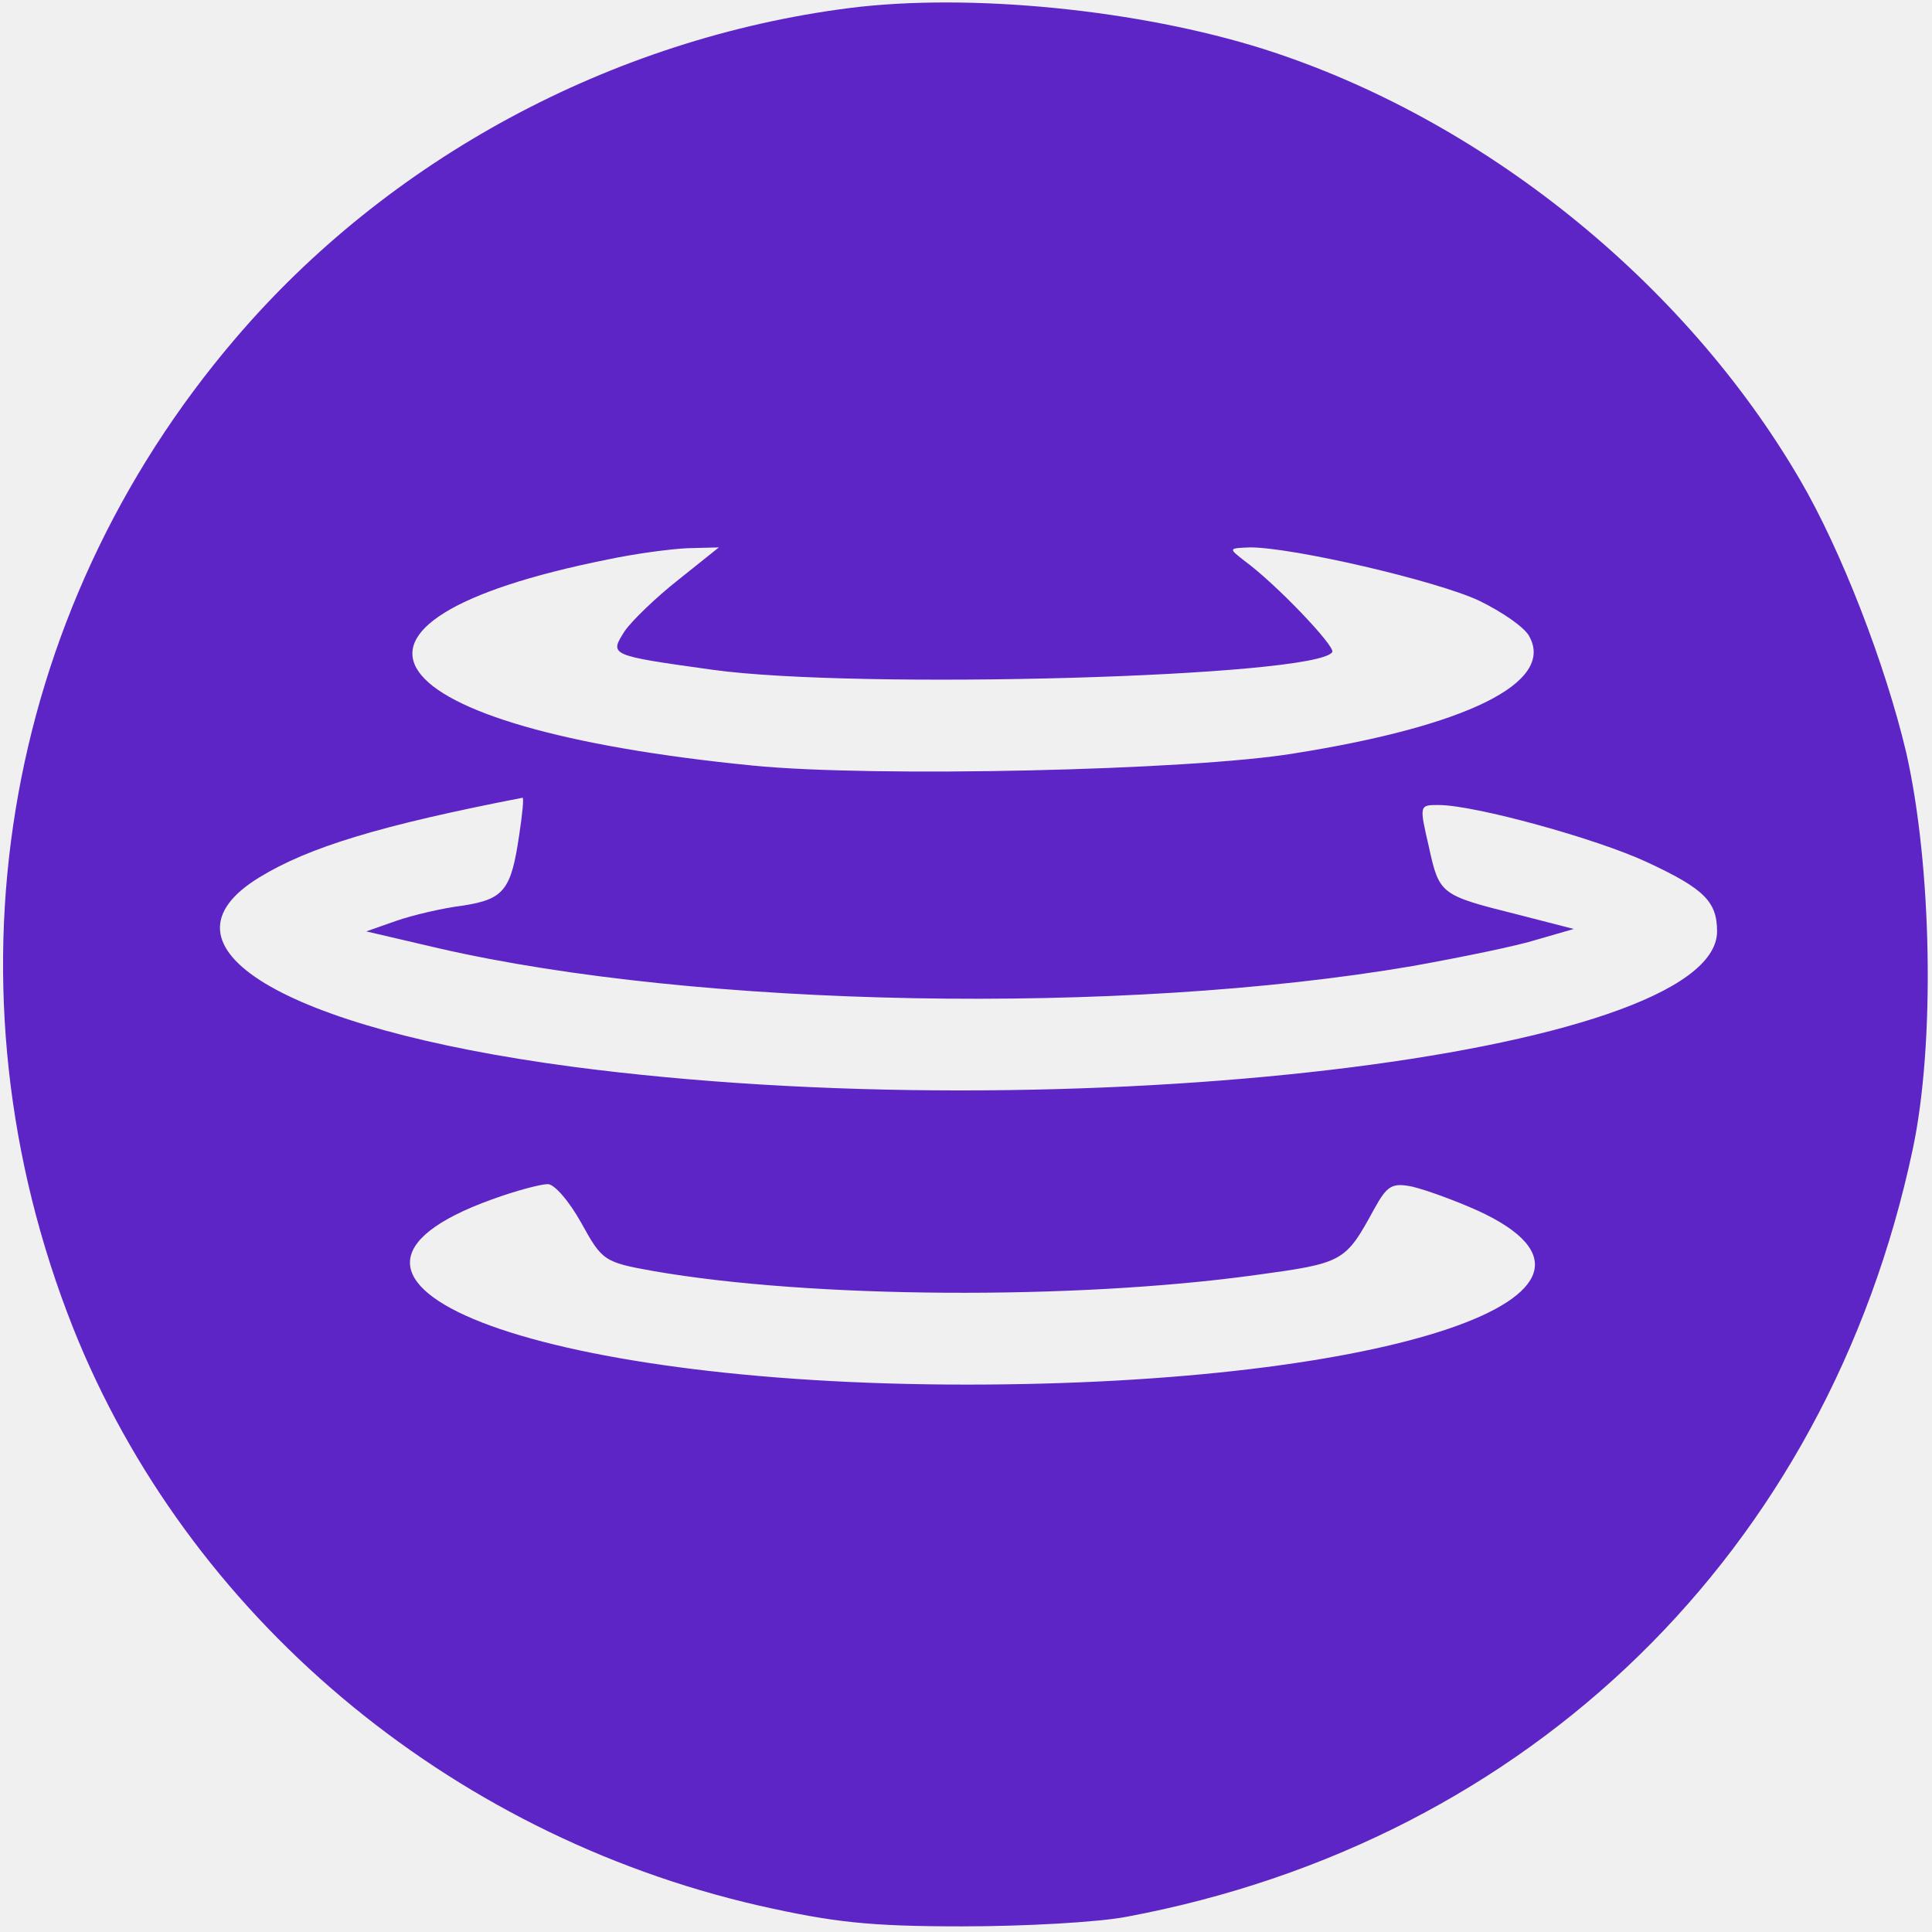
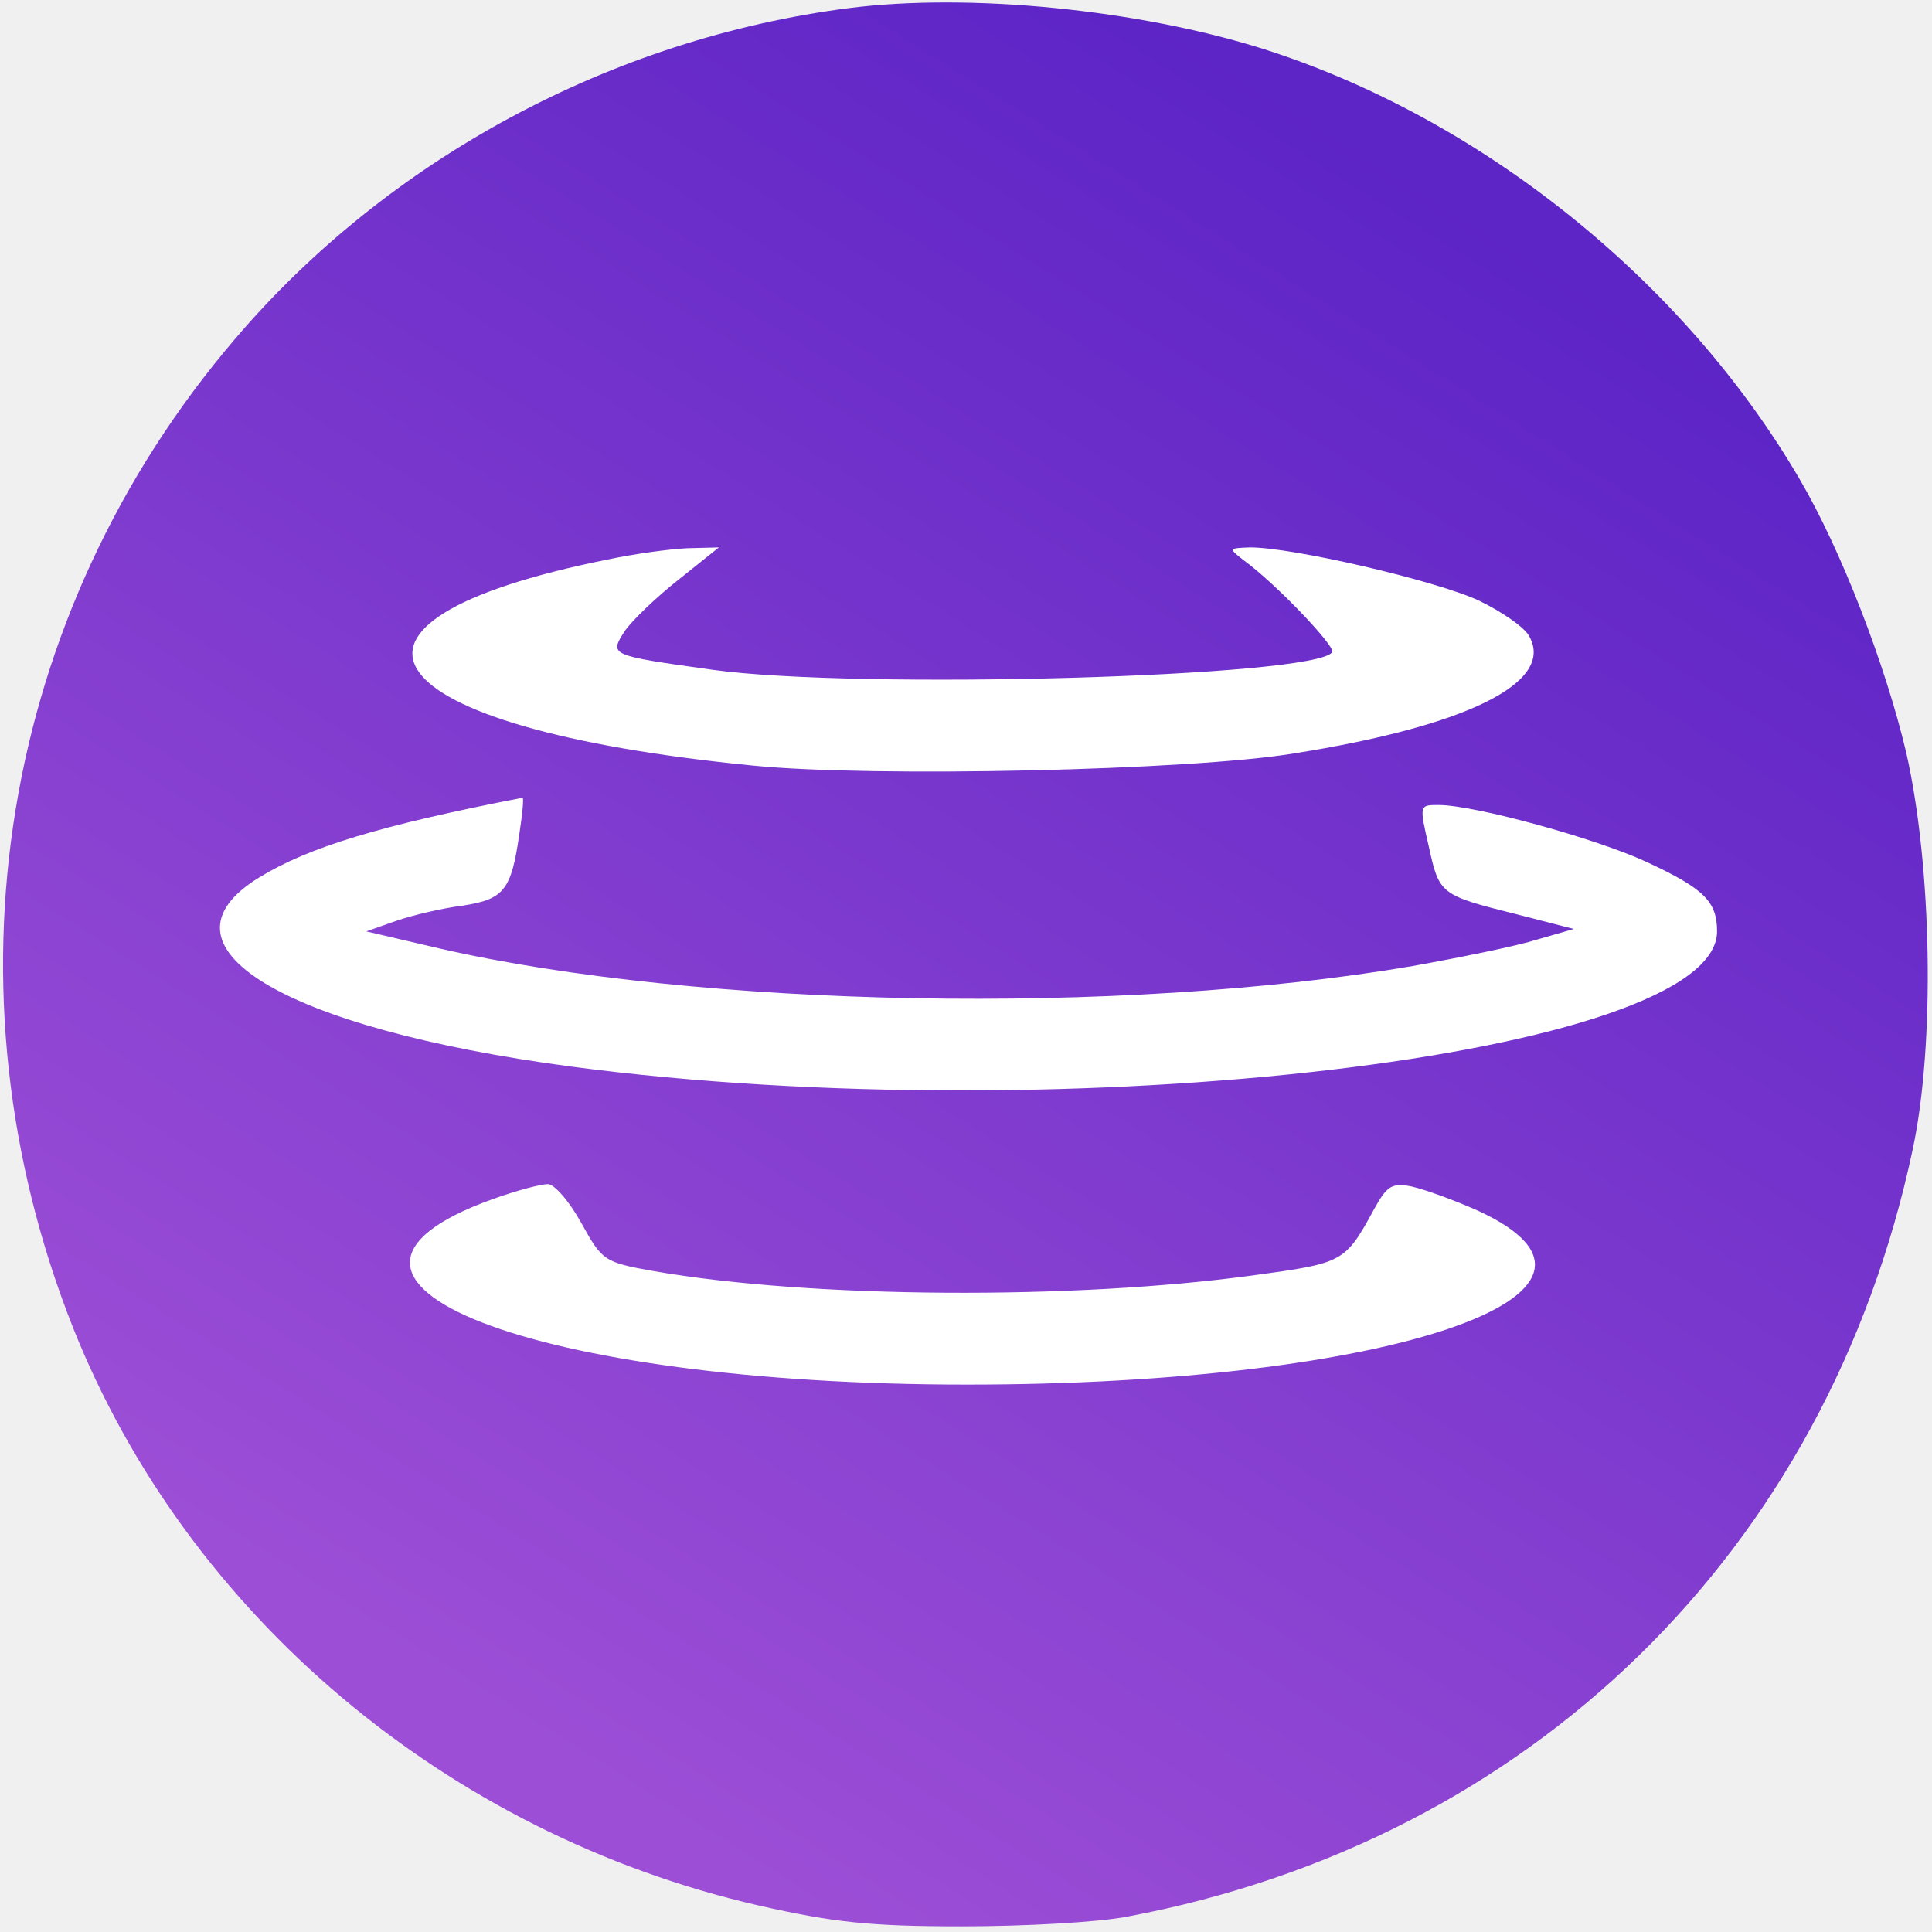
- <svg xmlns="http://www.w3.org/2000/svg" version="1.0" width="240pt" height="240pt" viewBox="0 0 240 240" preserveAspectRatio="xMidYMid meet">
-   <g transform="translate(0,240) scale(0.1,-0.1)" fill="#5D24C6" stroke="none">
-     <path d="M1055 2390 c-296 -38 -573 -188 -763 -411 -292 -342 -368 -808 -201 -1229 142 -356 464 -628 851 -717 93 -21 138 -26 253 -26 77 0 169 5 205 12 501 94 870 454 976 953 28 131 24 352 -8 493 -26 110 -81 252 -132 339 -144 247 -396 449 -666 535 -155 49 -365 70 -515 51z m-212 -710 c-28 -22 -58 -51 -67 -64 -19 -30 -20 -30 109 -48 180 -25 751 -9 770 22 4 7 -70 85 -110 114 -19 15 -19 15 8 16 53 0 230 -41 284 -66 29 -14 58 -34 63 -45 31 -57 -78 -111 -293 -145 -127 -21 -522 -30 -672 -15 -477 47 -569 178 -180 256 33 7 77 13 99 14 l39 1 -50 -40z m-198 -317 c-10 -69 -19 -80 -70 -88 -25 -3 -63 -12 -83 -19 l-37 -13 90 -21 c322 -74 848 -84 1210 -22 61 11 130 25 155 33 l45 13 -70 18 c-96 24 -97 25 -110 84 -12 52 -12 52 12 52 45 0 197 -42 259 -71 71 -33 87 -49 87 -86 0 -154 -809 -249 -1423 -168 -360 48 -527 150 -388 235 62 38 152 65 327 99 2 1 0 -20 -4 -46z m77 -482 c26 -47 28 -49 90 -60 195 -34 522 -36 747 -5 110 15 112 16 148 82 16 29 22 33 47 28 17 -4 53 -17 82 -30 224 -103 -110 -216 -635 -216 -539 0 -870 129 -590 230 30 11 61 19 69 19 8 1 27 -21 42 -48z" />
+ <svg xmlns="http://www.w3.org/2000/svg" xmlns:xlink="http://www.w3.org/1999/xlink" version="1.0" width="240pt" height="240pt" viewBox="0 0 240 240" preserveAspectRatio="xMidYMid meet" id="svg1">
+   <defs id="defs1">
+     <linearGradient id="linearGradient4">
+       <stop style="stop-color:#9c4ed6;stop-opacity:1;" offset="0" id="stop5" />
+       <stop style="stop-color:#5d24c6;stop-opacity:1;" offset="1" id="stop4" />
+     </linearGradient>
+     <linearGradient xlink:href="#linearGradient4" id="linearGradient5" x1="230.54" y1="504.695" x2="1420.924" y2="2395.566" gradientUnits="userSpaceOnUse" spreadMethod="pad" />
+   </defs>
+   <g id="layer3" style="display:inline;fill:#ff0000;fill-opacity:1" transform="matrix(1.001833,0,0,1.002751,-6.9556487e-4,-8.4202994e-4)">
+     <rect style="fill:#ffffff;fill-opacity:1;fill-rule:nonzero;stroke-width:0.439" id="rect5" width="191.385" height="108.826" x="24.06" y="64.903" />
+   </g>
+   <g id="layer1" style="display:inline">
+     <path d="M 1055,2390 C 759,2352 482,2202 292,1979 0,1637 -76,1171 91,750 233,394 555,122 942,33 1035,12 1080,7 1195,7 c 77,0 169,5 205,12 501,94 870,454 976,953 28,131 24,352 -8,493 -26,110 -81,252 -132,339 -144,247 -396,449 -666,535 -155,49 -365,70 -515,51 z M 843,1680 c -28,-22 -58,-51 -67,-64 -19,-30 -20,-30 109,-48 180,-25 751,-9 770,22 4,7 -70,85 -110,114 -19,15 -19,15 8,16 53,0 230,-41 284,-66 29,-14 58,-34 63,-45 31,-57 -78,-111 -293,-145 -127,-21 -522,-30 -672,-15 -477,47 -569,178 -180,256 33,7 77,13 99,14 l 39,1 z M 645,1363 c -10,-69 -19,-80 -70,-88 -25,-3 -63,-12 -83,-19 l -37,-13 90,-21 c 322,-74 848,-84 1210,-22 61,11 130,25 155,33 l 45,13 -70,18 c -96,24 -97,25 -110,84 -12,52 -12,52 12,52 45,0 197,-42 259,-71 71,-33 87,-49 87,-86 0,-154 -809,-249 -1423,-168 -360,48 -527,150 -388,235 62,38 152,65 327,99 2,1 0,-20 -4,-46 z m 77,-482 c 26,-47 28,-49 90,-60 195,-34 522,-36 747,-5 110,15 112,16 148,82 16,29 22,33 47,28 17,-4 53,-17 82,-30 224,-103 -110,-216 -635,-216 -539,0 -870,129 -590,230 30,11 61,19 69,19 8,1 27,-21 42,-48 z" id="path4" style="display:inline;fill:url(#linearGradient5);fill-opacity:1;fill-rule:nonzero" transform="matrix(0.1,0,0,-0.1,0,240)" />
  </g>
</svg>
